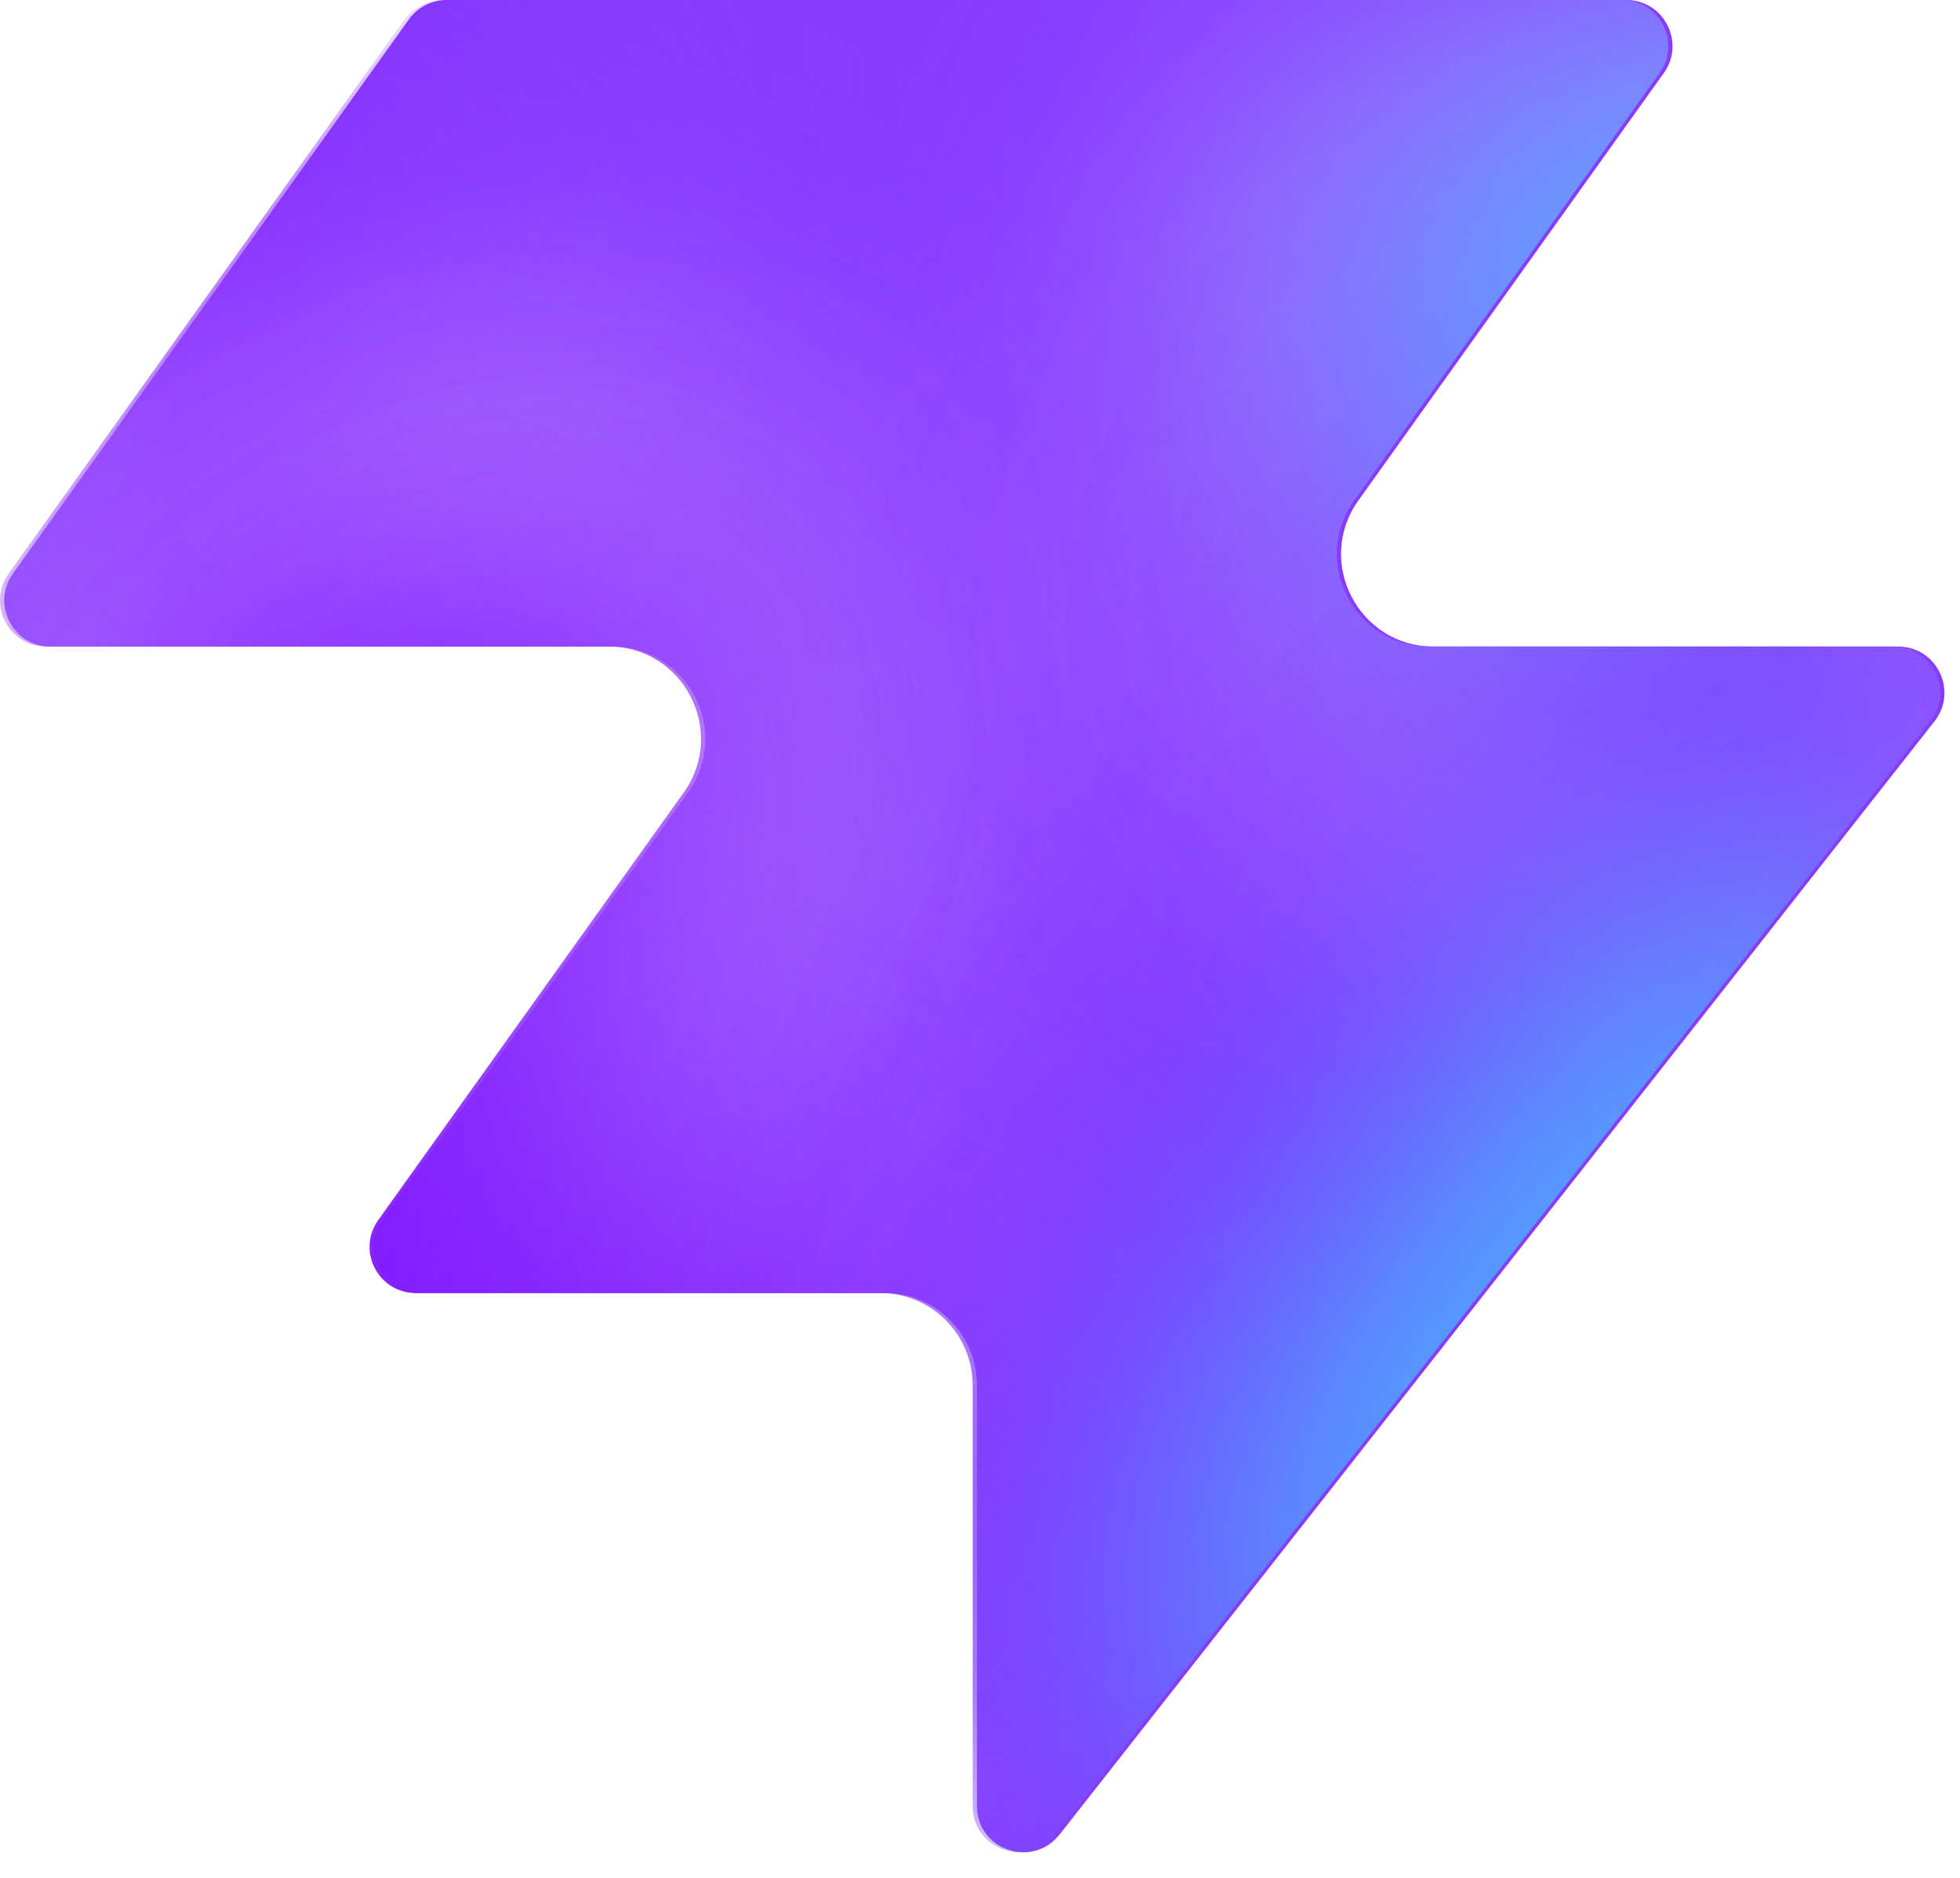
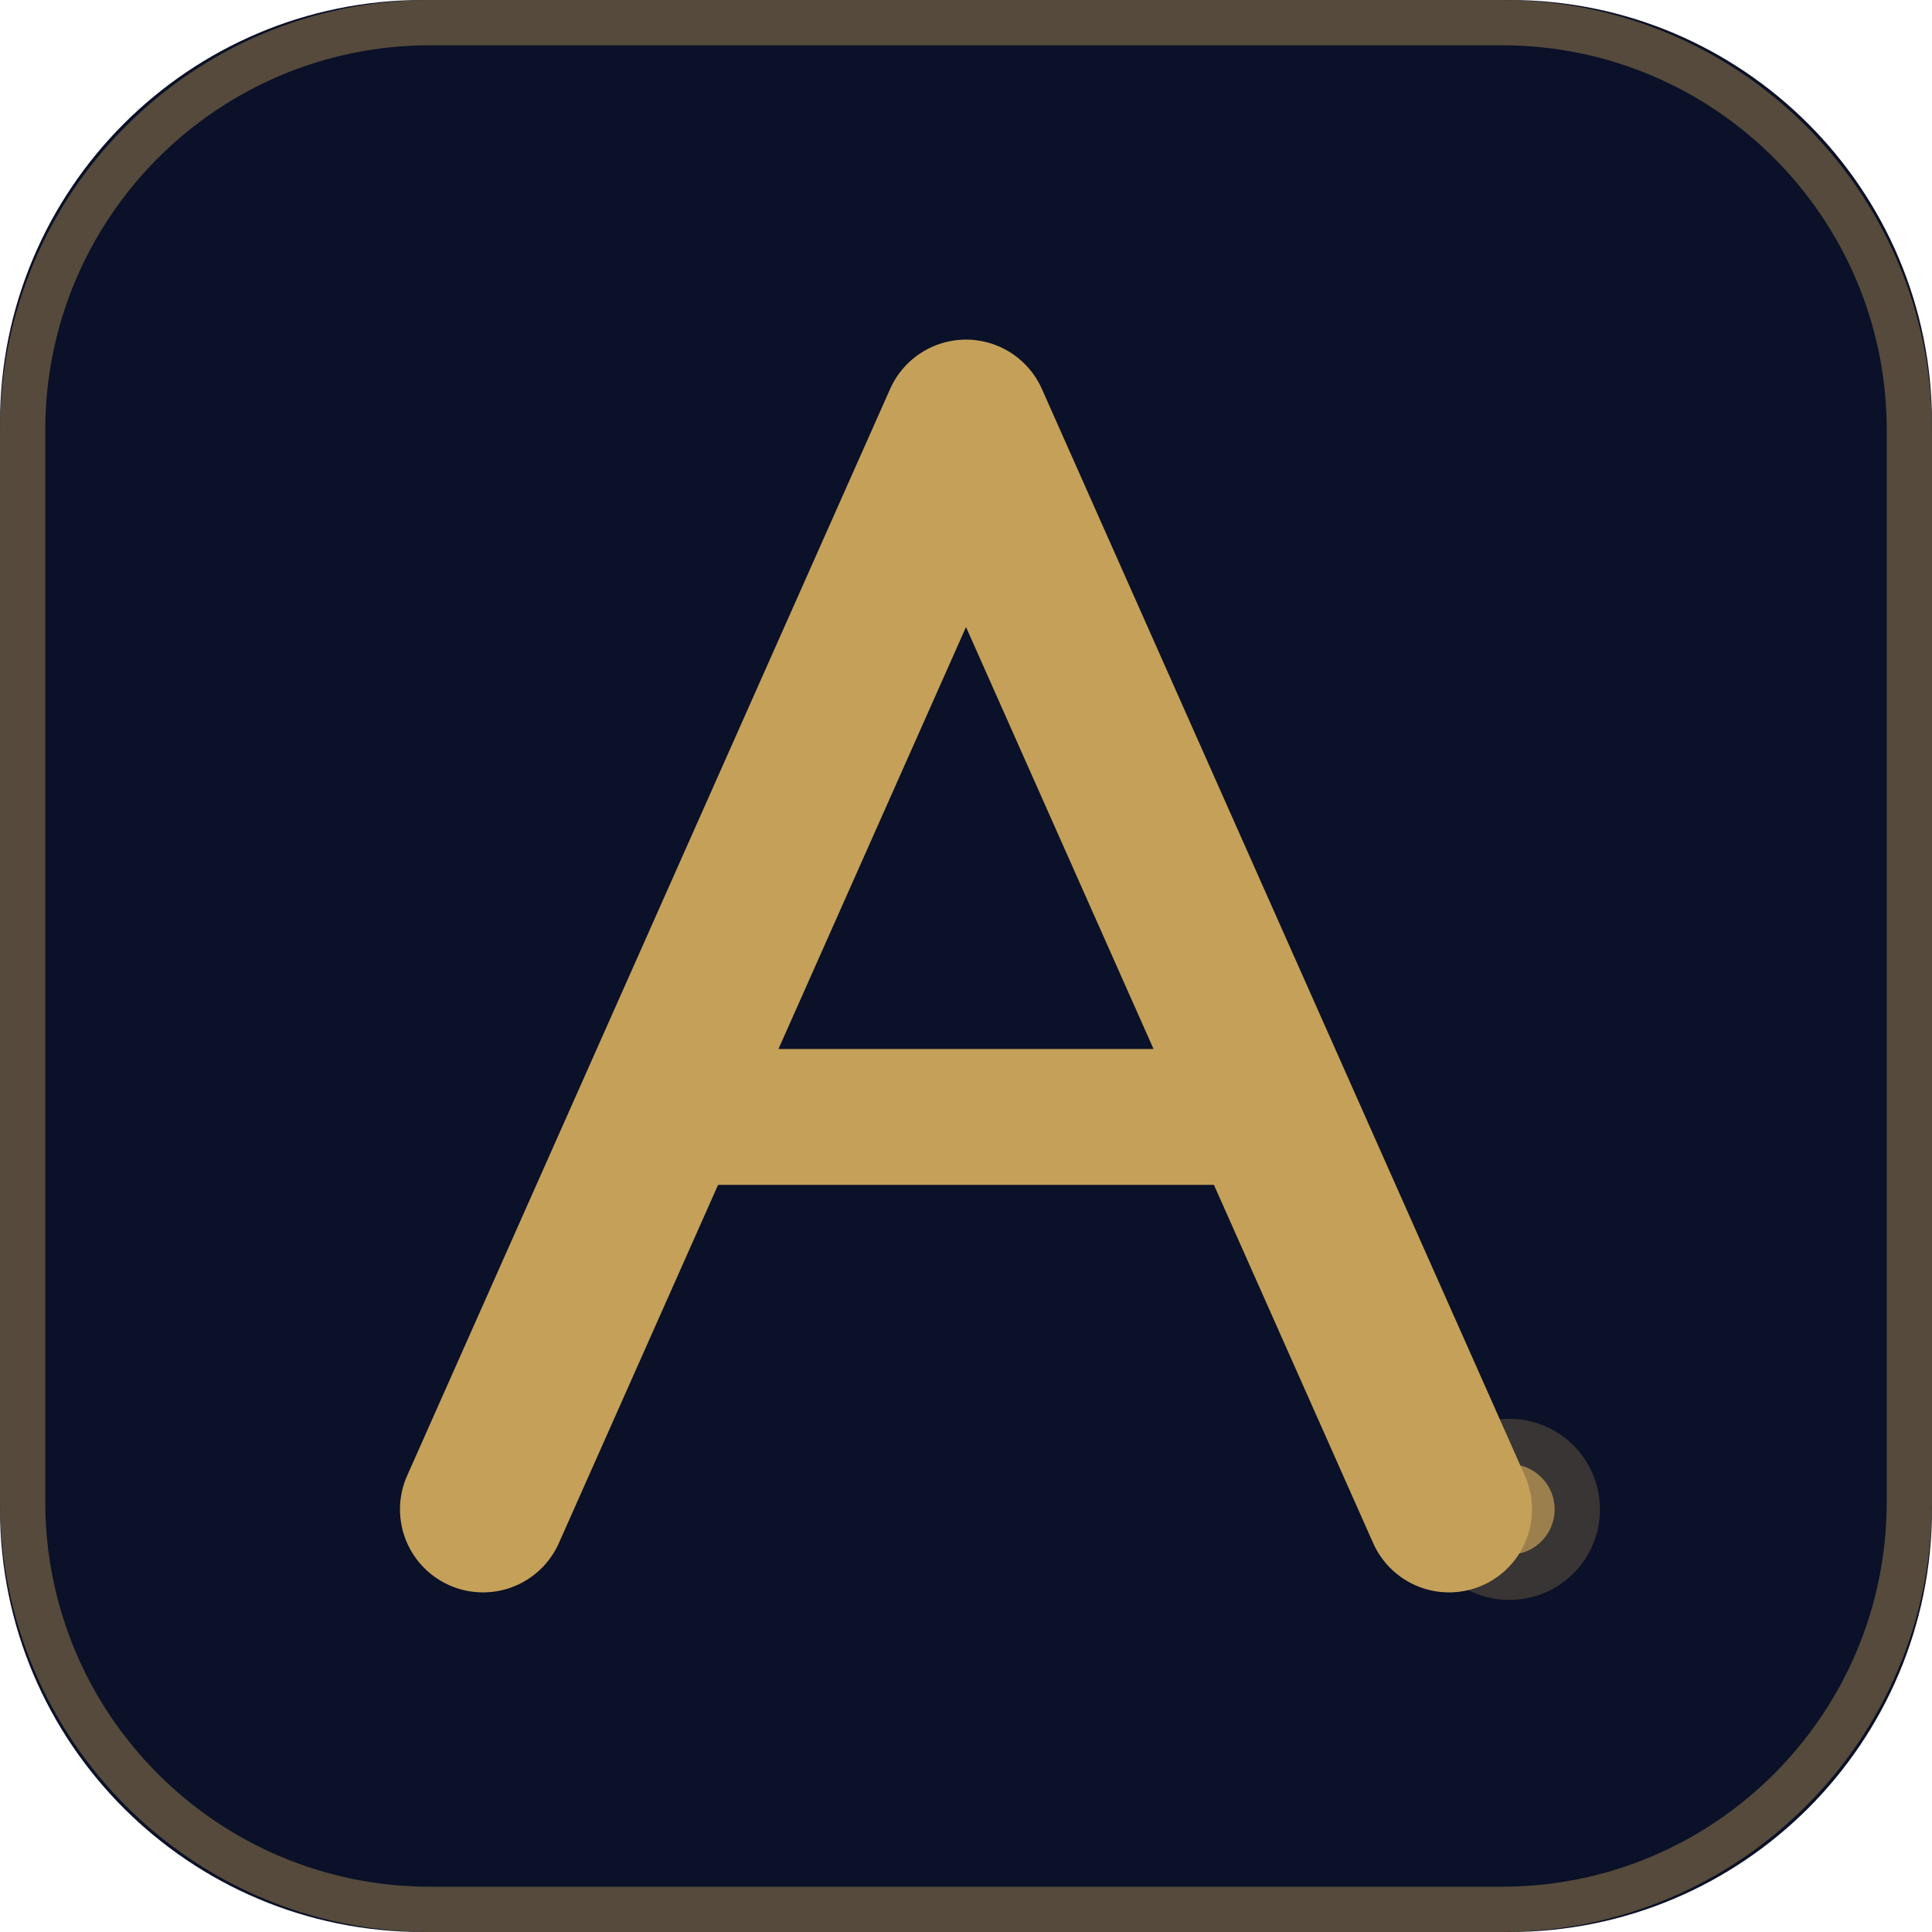
- <svg xmlns="http://www.w3.org/2000/svg" width="48" height="46" fill="none" viewBox="0 0 48 46">
-   <path fill="#863bff" d="M25.946 44.938c-.664.845-2.021.375-2.021-.698V33.937a2.26 2.26 0 0 0-2.262-2.262H10.287c-.92 0-1.456-1.04-.92-1.788l7.48-10.471c1.07-1.497 0-3.578-1.842-3.578H1.237c-.92 0-1.456-1.04-.92-1.788L10.013.474c.214-.297.556-.474.92-.474h28.894c.92 0 1.456 1.04.92 1.788l-7.48 10.471c-1.07 1.498 0 3.579 1.842 3.579h11.377c.943 0 1.473 1.088.89 1.83L25.947 44.94z" style="fill:#863bff;fill:color(display-p3 .525 .23 1);fill-opacity:1" />
-   <mask id="a" width="48" height="46" x="0" y="0" maskUnits="userSpaceOnUse" style="mask-type:alpha">
-     <path fill="#000" d="M25.842 44.938c-.664.844-2.021.375-2.021-.698V33.937a2.26 2.26 0 0 0-2.262-2.262H10.183c-.92 0-1.456-1.04-.92-1.788l7.48-10.471c1.07-1.498 0-3.579-1.842-3.579H1.133c-.92 0-1.456-1.04-.92-1.787L9.91.473c.214-.297.556-.474.92-.474h28.894c.92 0 1.456 1.04.92 1.788l-7.48 10.471c-1.07 1.498 0 3.578 1.842 3.578h11.377c.943 0 1.473 1.088.89 1.832L25.843 44.94z" style="fill:#000;fill-opacity:1" />
-   </mask>
-   <g mask="url(#a)">
-     <g filter="url(#b)">
-       <ellipse cx="5.508" cy="14.704" fill="#ede6ff" rx="5.508" ry="14.704" style="fill:#ede6ff;fill:color(display-p3 .927 .903 1);fill-opacity:1" transform="matrix(.00324 1 1 -.00324 -4.47 31.516)" />
-     </g>
-     <g filter="url(#c)">
-       <ellipse cx="10.399" cy="29.851" fill="#ede6ff" rx="10.399" ry="29.851" style="fill:#ede6ff;fill:color(display-p3 .927 .903 1);fill-opacity:1" transform="matrix(.00324 1 1 -.00324 -39.328 7.883)" />
-     </g>
-     <g filter="url(#d)">
-       <ellipse cx="5.508" cy="30.487" fill="#7e14ff" rx="5.508" ry="30.487" style="fill:#7e14ff;fill:color(display-p3 .492 .077 1);fill-opacity:1" transform="rotate(89.814 -25.913 -14.639)scale(1 -1)" />
-     </g>
-     <g filter="url(#e)">
-       <ellipse cx="5.508" cy="30.599" fill="#7e14ff" rx="5.508" ry="30.599" style="fill:#7e14ff;fill:color(display-p3 .492 .077 1);fill-opacity:1" transform="rotate(89.814 -32.644 -3.334)scale(1 -1)" />
-     </g>
-     <g filter="url(#f)">
-       <ellipse cx="5.508" cy="30.599" fill="#7e14ff" rx="5.508" ry="30.599" style="fill:#7e14ff;fill:color(display-p3 .492 .077 1);fill-opacity:1" transform="matrix(.00324 1 1 -.00324 -34.34 30.47)" />
-     </g>
-     <g filter="url(#g)">
-       <ellipse cx="14.072" cy="22.078" fill="#ede6ff" rx="14.072" ry="22.078" style="fill:#ede6ff;fill:color(display-p3 .927 .903 1);fill-opacity:1" transform="rotate(93.35 24.506 48.493)scale(-1 1)" />
-     </g>
-     <g filter="url(#h)">
-       <ellipse cx="3.47" cy="21.501" fill="#7e14ff" rx="3.47" ry="21.501" style="fill:#7e14ff;fill:color(display-p3 .492 .077 1);fill-opacity:1" transform="rotate(89.009 28.708 47.59)scale(-1 1)" />
-     </g>
-     <g filter="url(#i)">
-       <ellipse cx="3.47" cy="21.501" fill="#7e14ff" rx="3.47" ry="21.501" style="fill:#7e14ff;fill:color(display-p3 .492 .077 1);fill-opacity:1" transform="rotate(89.009 28.708 47.59)scale(-1 1)" />
-     </g>
-     <g filter="url(#j)">
-       <ellipse cx=".387" cy="8.972" fill="#7e14ff" rx="4.407" ry="29.108" style="fill:#7e14ff;fill:color(display-p3 .492 .077 1);fill-opacity:1" transform="rotate(39.51 .387 8.972)" />
-     </g>
-     <g filter="url(#k)">
-       <ellipse cx="47.523" cy="-6.092" fill="#7e14ff" rx="4.407" ry="29.108" style="fill:#7e14ff;fill:color(display-p3 .492 .077 1);fill-opacity:1" transform="rotate(37.892 47.523 -6.092)" />
-     </g>
-     <g filter="url(#l)">
-       <ellipse cx="41.412" cy="6.333" fill="#47bfff" rx="5.971" ry="9.665" style="fill:#47bfff;fill:color(display-p3 .28 .748 1);fill-opacity:1" transform="rotate(37.892 41.412 6.333)" />
-     </g>
-     <g filter="url(#m)">
-       <ellipse cx="-1.879" cy="38.332" fill="#7e14ff" rx="4.407" ry="29.108" style="fill:#7e14ff;fill:color(display-p3 .492 .077 1);fill-opacity:1" transform="rotate(37.892 -1.88 38.332)" />
-     </g>
-     <g filter="url(#n)">
-       <ellipse cx="-1.879" cy="38.332" fill="#7e14ff" rx="4.407" ry="29.108" style="fill:#7e14ff;fill:color(display-p3 .492 .077 1);fill-opacity:1" transform="rotate(37.892 -1.88 38.332)" />
-     </g>
-     <g filter="url(#o)">
-       <ellipse cx="35.651" cy="29.907" fill="#7e14ff" rx="4.407" ry="29.108" style="fill:#7e14ff;fill:color(display-p3 .492 .077 1);fill-opacity:1" transform="rotate(37.892 35.651 29.907)" />
-     </g>
-     <g filter="url(#p)">
-       <ellipse cx="38.418" cy="32.4" fill="#47bfff" rx="5.971" ry="15.297" style="fill:#47bfff;fill:color(display-p3 .28 .748 1);fill-opacity:1" transform="rotate(37.892 38.418 32.4)" />
-     </g>
-   </g>
-   <defs>
-     <filter id="b" width="60.045" height="41.654" x="-19.77" y="16.149" color-interpolation-filters="sRGB" filterUnits="userSpaceOnUse">
-       <feFlood flood-opacity="0" result="BackgroundImageFix" />
-       <feBlend in="SourceGraphic" in2="BackgroundImageFix" result="shape" />
-       <feGaussianBlur result="effect1_foregroundBlur_2002_17158" stdDeviation="7.659" />
-     </filter>
-     <filter id="c" width="90.34" height="51.437" x="-54.613" y="-7.533" color-interpolation-filters="sRGB" filterUnits="userSpaceOnUse">
-       <feFlood flood-opacity="0" result="BackgroundImageFix" />
-       <feBlend in="SourceGraphic" in2="BackgroundImageFix" result="shape" />
-       <feGaussianBlur result="effect1_foregroundBlur_2002_17158" stdDeviation="7.659" />
-     </filter>
-     <filter id="d" width="79.355" height="29.4" x="-49.64" y="2.03" color-interpolation-filters="sRGB" filterUnits="userSpaceOnUse">
-       <feFlood flood-opacity="0" result="BackgroundImageFix" />
-       <feBlend in="SourceGraphic" in2="BackgroundImageFix" result="shape" />
-       <feGaussianBlur result="effect1_foregroundBlur_2002_17158" stdDeviation="4.596" />
-     </filter>
-     <filter id="e" width="79.579" height="29.4" x="-45.045" y="20.029" color-interpolation-filters="sRGB" filterUnits="userSpaceOnUse">
-       <feFlood flood-opacity="0" result="BackgroundImageFix" />
-       <feBlend in="SourceGraphic" in2="BackgroundImageFix" result="shape" />
-       <feGaussianBlur result="effect1_foregroundBlur_2002_17158" stdDeviation="4.596" />
-     </filter>
-     <filter id="f" width="79.579" height="29.4" x="-43.513" y="21.178" color-interpolation-filters="sRGB" filterUnits="userSpaceOnUse">
-       <feFlood flood-opacity="0" result="BackgroundImageFix" />
-       <feBlend in="SourceGraphic" in2="BackgroundImageFix" result="shape" />
-       <feGaussianBlur result="effect1_foregroundBlur_2002_17158" stdDeviation="4.596" />
-     </filter>
-     <filter id="g" width="74.749" height="58.852" x="15.756" y="-17.901" color-interpolation-filters="sRGB" filterUnits="userSpaceOnUse">
-       <feFlood flood-opacity="0" result="BackgroundImageFix" />
-       <feBlend in="SourceGraphic" in2="BackgroundImageFix" result="shape" />
-       <feGaussianBlur result="effect1_foregroundBlur_2002_17158" stdDeviation="7.659" />
-     </filter>
-     <filter id="h" width="61.377" height="25.362" x="23.548" y="2.284" color-interpolation-filters="sRGB" filterUnits="userSpaceOnUse">
-       <feFlood flood-opacity="0" result="BackgroundImageFix" />
-       <feBlend in="SourceGraphic" in2="BackgroundImageFix" result="shape" />
-       <feGaussianBlur result="effect1_foregroundBlur_2002_17158" stdDeviation="4.596" />
-     </filter>
-     <filter id="i" width="61.377" height="25.362" x="23.548" y="2.284" color-interpolation-filters="sRGB" filterUnits="userSpaceOnUse">
-       <feFlood flood-opacity="0" result="BackgroundImageFix" />
-       <feBlend in="SourceGraphic" in2="BackgroundImageFix" result="shape" />
-       <feGaussianBlur result="effect1_foregroundBlur_2002_17158" stdDeviation="4.596" />
-     </filter>
-     <filter id="j" width="56.045" height="63.649" x="-27.636" y="-22.853" color-interpolation-filters="sRGB" filterUnits="userSpaceOnUse">
-       <feFlood flood-opacity="0" result="BackgroundImageFix" />
-       <feBlend in="SourceGraphic" in2="BackgroundImageFix" result="shape" />
-       <feGaussianBlur result="effect1_foregroundBlur_2002_17158" stdDeviation="4.596" />
-     </filter>
-     <filter id="k" width="54.814" height="64.646" x="20.116" y="-38.415" color-interpolation-filters="sRGB" filterUnits="userSpaceOnUse">
-       <feFlood flood-opacity="0" result="BackgroundImageFix" />
-       <feBlend in="SourceGraphic" in2="BackgroundImageFix" result="shape" />
-       <feGaussianBlur result="effect1_foregroundBlur_2002_17158" stdDeviation="4.596" />
-     </filter>
-     <filter id="l" width="33.541" height="35.313" x="24.641" y="-11.323" color-interpolation-filters="sRGB" filterUnits="userSpaceOnUse">
-       <feFlood flood-opacity="0" result="BackgroundImageFix" />
-       <feBlend in="SourceGraphic" in2="BackgroundImageFix" result="shape" />
-       <feGaussianBlur result="effect1_foregroundBlur_2002_17158" stdDeviation="4.596" />
-     </filter>
-     <filter id="m" width="54.814" height="64.646" x="-29.286" y="6.009" color-interpolation-filters="sRGB" filterUnits="userSpaceOnUse">
-       <feFlood flood-opacity="0" result="BackgroundImageFix" />
-       <feBlend in="SourceGraphic" in2="BackgroundImageFix" result="shape" />
-       <feGaussianBlur result="effect1_foregroundBlur_2002_17158" stdDeviation="4.596" />
-     </filter>
-     <filter id="n" width="54.814" height="64.646" x="-29.286" y="6.009" color-interpolation-filters="sRGB" filterUnits="userSpaceOnUse">
-       <feFlood flood-opacity="0" result="BackgroundImageFix" />
-       <feBlend in="SourceGraphic" in2="BackgroundImageFix" result="shape" />
-       <feGaussianBlur result="effect1_foregroundBlur_2002_17158" stdDeviation="4.596" />
-     </filter>
-     <filter id="o" width="54.814" height="64.646" x="8.244" y="-2.416" color-interpolation-filters="sRGB" filterUnits="userSpaceOnUse">
-       <feFlood flood-opacity="0" result="BackgroundImageFix" />
-       <feBlend in="SourceGraphic" in2="BackgroundImageFix" result="shape" />
-       <feGaussianBlur result="effect1_foregroundBlur_2002_17158" stdDeviation="4.596" />
-     </filter>
-     <filter id="p" width="39.409" height="43.623" x="18.713" y="10.588" color-interpolation-filters="sRGB" filterUnits="userSpaceOnUse">
-       <feFlood flood-opacity="0" result="BackgroundImageFix" />
-       <feBlend in="SourceGraphic" in2="BackgroundImageFix" result="shape" />
-       <feGaussianBlur result="effect1_foregroundBlur_2002_17158" stdDeviation="4.596" />
-     </filter>
-   </defs>
+ <svg xmlns="http://www.w3.org/2000/svg" viewBox="0 0 64 64" fill="none">
+   <rect width="64" height="64" rx="14" fill="#0A1128" />
+   <rect x="0.75" y="0.75" width="62.5" height="62.5" rx="13.5" stroke="#C5A059" stroke-width="1.5" stroke-opacity="0.4" />
+   <path d="M16 50L32 14L48 50" stroke="#C5A059" stroke-width="5.5" stroke-linecap="round" stroke-linejoin="round" fill="none" />
+   <path d="M22 37H42" stroke="#C5A059" stroke-width="4.5" stroke-linecap="round" fill="none" />
+   <circle cx="50" cy="50" r="3" fill="#C5A059" fill-opacity="0.25" />
+   <circle cx="50" cy="50" r="1.5" fill="#C5A059" fill-opacity="0.7" />
</svg>
